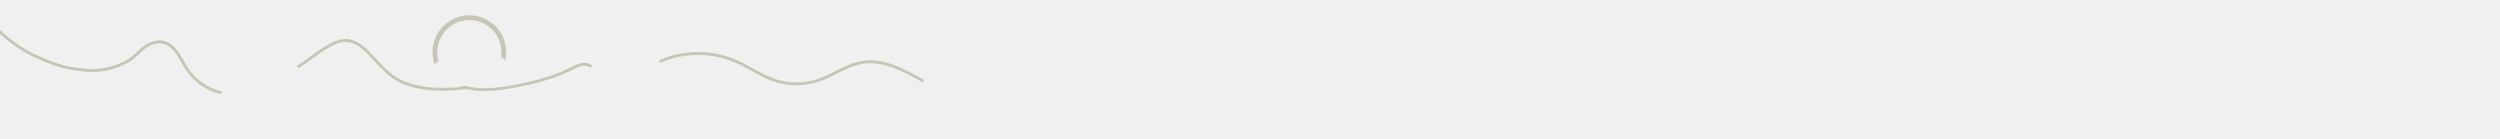
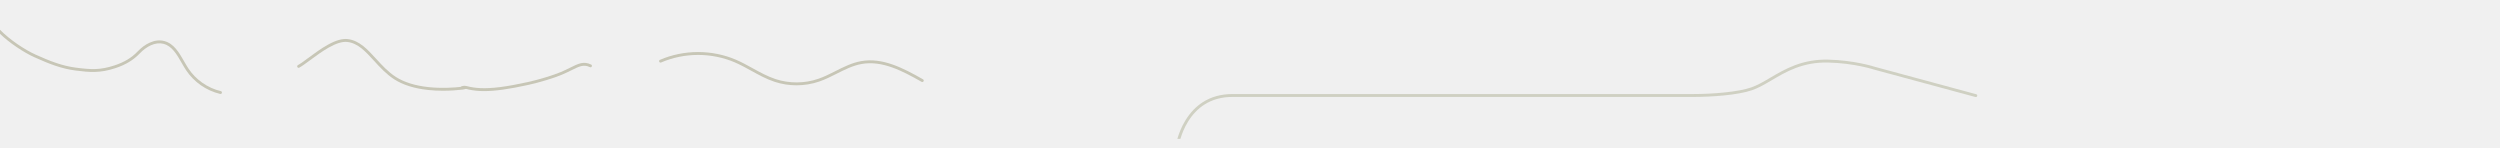
- <svg xmlns="http://www.w3.org/2000/svg" width="12960" height="720" viewBox="0 0 12960 720" fill="none">
+ <svg xmlns="http://www.w3.org/2000/svg" width="12960" height="765" viewBox="0 0 12960 765" fill="none">
  <path d="M1144.78 472.393C1076.62 456.313 1015.38 413.573 976.76 355.153C968.87 343.223 961.3 330.003 953.97 317.213C928.17 272.193 901.49 225.633 851.21 212.653C827.33 206.483 801.91 209.373 775.68 221.243C753.89 231.103 732.26 246.983 713.13 267.163C682.83 299.133 643.48 322.733 592.83 339.283C519.27 363.333 473.4 361.063 393.13 350.653C323.84 341.673 261.55 317.963 183.5 282.623C128.09 257.533 48.55 204.723 0 154.133V175.323C50.33 223.863 124.54 272.393 177.31 296.283C256.62 332.193 320.06 356.303 391.2 365.523C466.77 375.323 518.36 379.403 597.49 353.533C650.56 336.183 691.95 311.303 724.01 277.473C741.81 258.683 761.82 243.963 781.86 234.903C804.9 224.483 826.98 221.883 847.46 227.163C891.61 238.563 916.7 282.333 940.95 324.653C948.4 337.643 956.09 351.073 964.24 363.403C1004.94 424.983 1069.49 470.013 1141.33 486.973C1141.91 487.113 1142.49 487.173 1143.06 487.173C1146.46 487.173 1149.54 484.843 1150.35 481.393C1151.3 477.363 1148.8 473.323 1144.77 472.373L1144.78 472.393Z" fill="#C7C6B6" />
  <path d="M2510.07 472.28C2502.8 472.28 2495.77 472.12 2488.94 471.79C2460.92 470.46 2435.41 466.51 2410.7 459.42C2402.46 457.06 2393.57 461.01 2383.27 459.66C2378.59 459.05 2391.3 438.73 2420.08 446.42C2442.09 452.3 2464.85 455.63 2489.66 456.8C2548.97 459.61 2624.91 449.94 2735.89 425.45C2793.94 412.64 2866.07 390.72 2907.42 373.34C2926.4 365.36 2942.44 357.38 2956.59 350.33C2998.17 329.63 3025.64 315.96 3064.36 334.52C3068.1 336.31 3069.67 340.79 3067.88 344.52C3066.09 348.26 3061.61 349.83 3057.88 348.04C3025.76 332.65 3003.57 343.7 2963.28 363.75C2948.93 370.89 2932.66 378.99 2913.24 387.16C2871.17 404.85 2797.95 427.11 2739.13 440.09C2639.44 462.09 2567.45 472.26 2510.09 472.26L2510.07 472.28Z" fill="#C7C6B6" />
  <path d="M2296.83 470.46C2271.89 470.46 2245.29 469.31 2218.19 466.34C2147.15 458.56 2088.5 440.03 2043.87 411.29C2002.19 384.44 1969.94 349.13 1938.75 314.98C1894.37 266.39 1856.04 224.42 1801.33 217.58C1745.04 210.55 1666.29 268.69 1608.79 311.15C1586.26 327.78 1566.81 342.15 1551.71 350.59C1548.09 352.61 1543.52 351.32 1541.5 347.7C1539.48 344.08 1540.77 339.51 1544.39 337.49C1558.66 329.52 1577.76 315.41 1599.88 299.08C1630.26 276.64 1664.7 251.22 1699.76 231.8C1741.44 208.72 1775.27 199.2 1803.19 202.69C1863.39 210.22 1905.38 256.19 1949.83 304.86C1980.37 338.3 2011.95 372.88 2052 398.67C2094.66 426.15 2151.13 443.89 2219.84 451.42C2287.78 458.86 2352.67 454.61 2395.14 449.73C2430.9 445.62 2433.3 460.44 2396.85 464.63C2370.52 467.65 2335.7 470.44 2296.84 470.44L2296.83 470.46Z" fill="#C7C6B6" />
  <path d="M4129.13 442.24C4090.69 442.24 4052.27 436.21 4015.6 424.15C3972.93 410.11 3933.18 388.17 3894.73 366.96C3867.1 351.71 3838.53 335.95 3809.3 323.38C3750.49 298.1 3684.66 284.74 3618.89 284.74C3618.67 284.74 3618.46 284.74 3618.24 284.74C3552.26 284.83 3486.22 298.36 3427.29 323.88C3423.49 325.53 3419.07 323.78 3417.43 319.98C3415.78 316.18 3417.53 311.76 3421.33 310.12C3482.13 283.79 3550.21 269.83 3618.22 269.74C3618.44 269.74 3618.66 269.74 3618.88 269.74C3686.67 269.74 3754.55 283.52 3815.22 309.59C3845.12 322.44 3874.02 338.39 3901.97 353.81C3939.81 374.69 3978.94 396.28 4020.28 409.89C4092.2 433.56 4171.23 432.99 4242.81 408.28C4272.94 397.88 4302.31 383.04 4330.72 368.69C4372.93 347.37 4416.58 325.32 4464.26 316.87C4573.56 297.49 4678.3 350.4 4784.89 411.14C4788.49 413.19 4789.74 417.77 4787.69 421.37C4785.64 424.97 4781.06 426.22 4777.46 424.17C4673.34 364.85 4571.24 313.14 4466.87 331.64C4421.36 339.71 4378.72 361.25 4337.48 382.08C4308.63 396.66 4278.79 411.73 4247.7 422.46C4209.53 435.63 4169.32 442.23 4129.12 442.23L4129.13 442.24Z" fill="#C7C6B6" />
-   <path d="M2433.1 104.098C2524.56 104.098 2598.97 178.508 2598.97 269.968C2598.97 278.448 2598.32 286.778 2597.09 294.928L2619.17 312.578C2622.31 298.868 2623.97 284.608 2623.97 269.968C2623.96 164.718 2538.34 79.098 2433.1 79.098C2327.86 79.098 2242.23 164.718 2242.23 269.968C2242.23 291.868 2245.95 312.918 2252.77 332.528L2273.68 315.818C2269.49 301.248 2267.23 285.868 2267.23 269.978C2267.23 178.508 2341.64 104.098 2433.1 104.098Z" fill="#C7C6B6" />
+   <g clip-path="url(#clip0_40_2)">
+     <path fill-rule="evenodd" clip-rule="evenodd" d="M6103.37 720H6119.11C6126.44 695.592 6138.95 662.436 6159.38 629.56C6182.35 592.59 6210.73 563.17 6243.73 542.12C6284.91 515.84 6333.6 502.52 6388.44 502.52H8777.64C8872.46 502.52 9009.5 493.28 9083.7 467.26C9117.24 455.502 9149.89 436.302 9184.46 415.974L9184.65 415.86C9260.08 371.49 9345.6 321.2 9476.31 324.14C9612.55 327.2 9713.61 360.29 9714.61 360.62C9714.75 360.66 9714.88 360.7 9715.02 360.74L10240.7 502.89C10244.7 503.97 10248.8 501.61 10249.9 497.61C10251 493.61 10248.6 489.49 10244.6 488.41L9719.13 346.31C9713.65 344.53 9612.15 312.18 9476.66 309.14C9416.42 307.79 9360.12 317.29 9304.51 338.22C9256.04 356.459 9214.08 381.138 9177.05 402.918L9177.05 402.92C9143.06 422.92 9110.95 441.8 9078.74 453.1C9010.96 476.87 8878.68 487.51 8777.65 487.51H6388.44C6330.58 487.51 6279.09 501.68 6235.4 529.63C6200.47 551.97 6170.51 583.08 6146.36 622.07C6123.85 658.423 6110.7 694.471 6103.37 720Z" fill="#CFD0C2" />
+   </g>
+   <defs>
+     <clipPath id="clip0_40_2">
+       <rect width="4155.15" height="455.53" fill="white" transform="translate(6095 309)" />
+     </clipPath>
+   </defs>
</svg>
